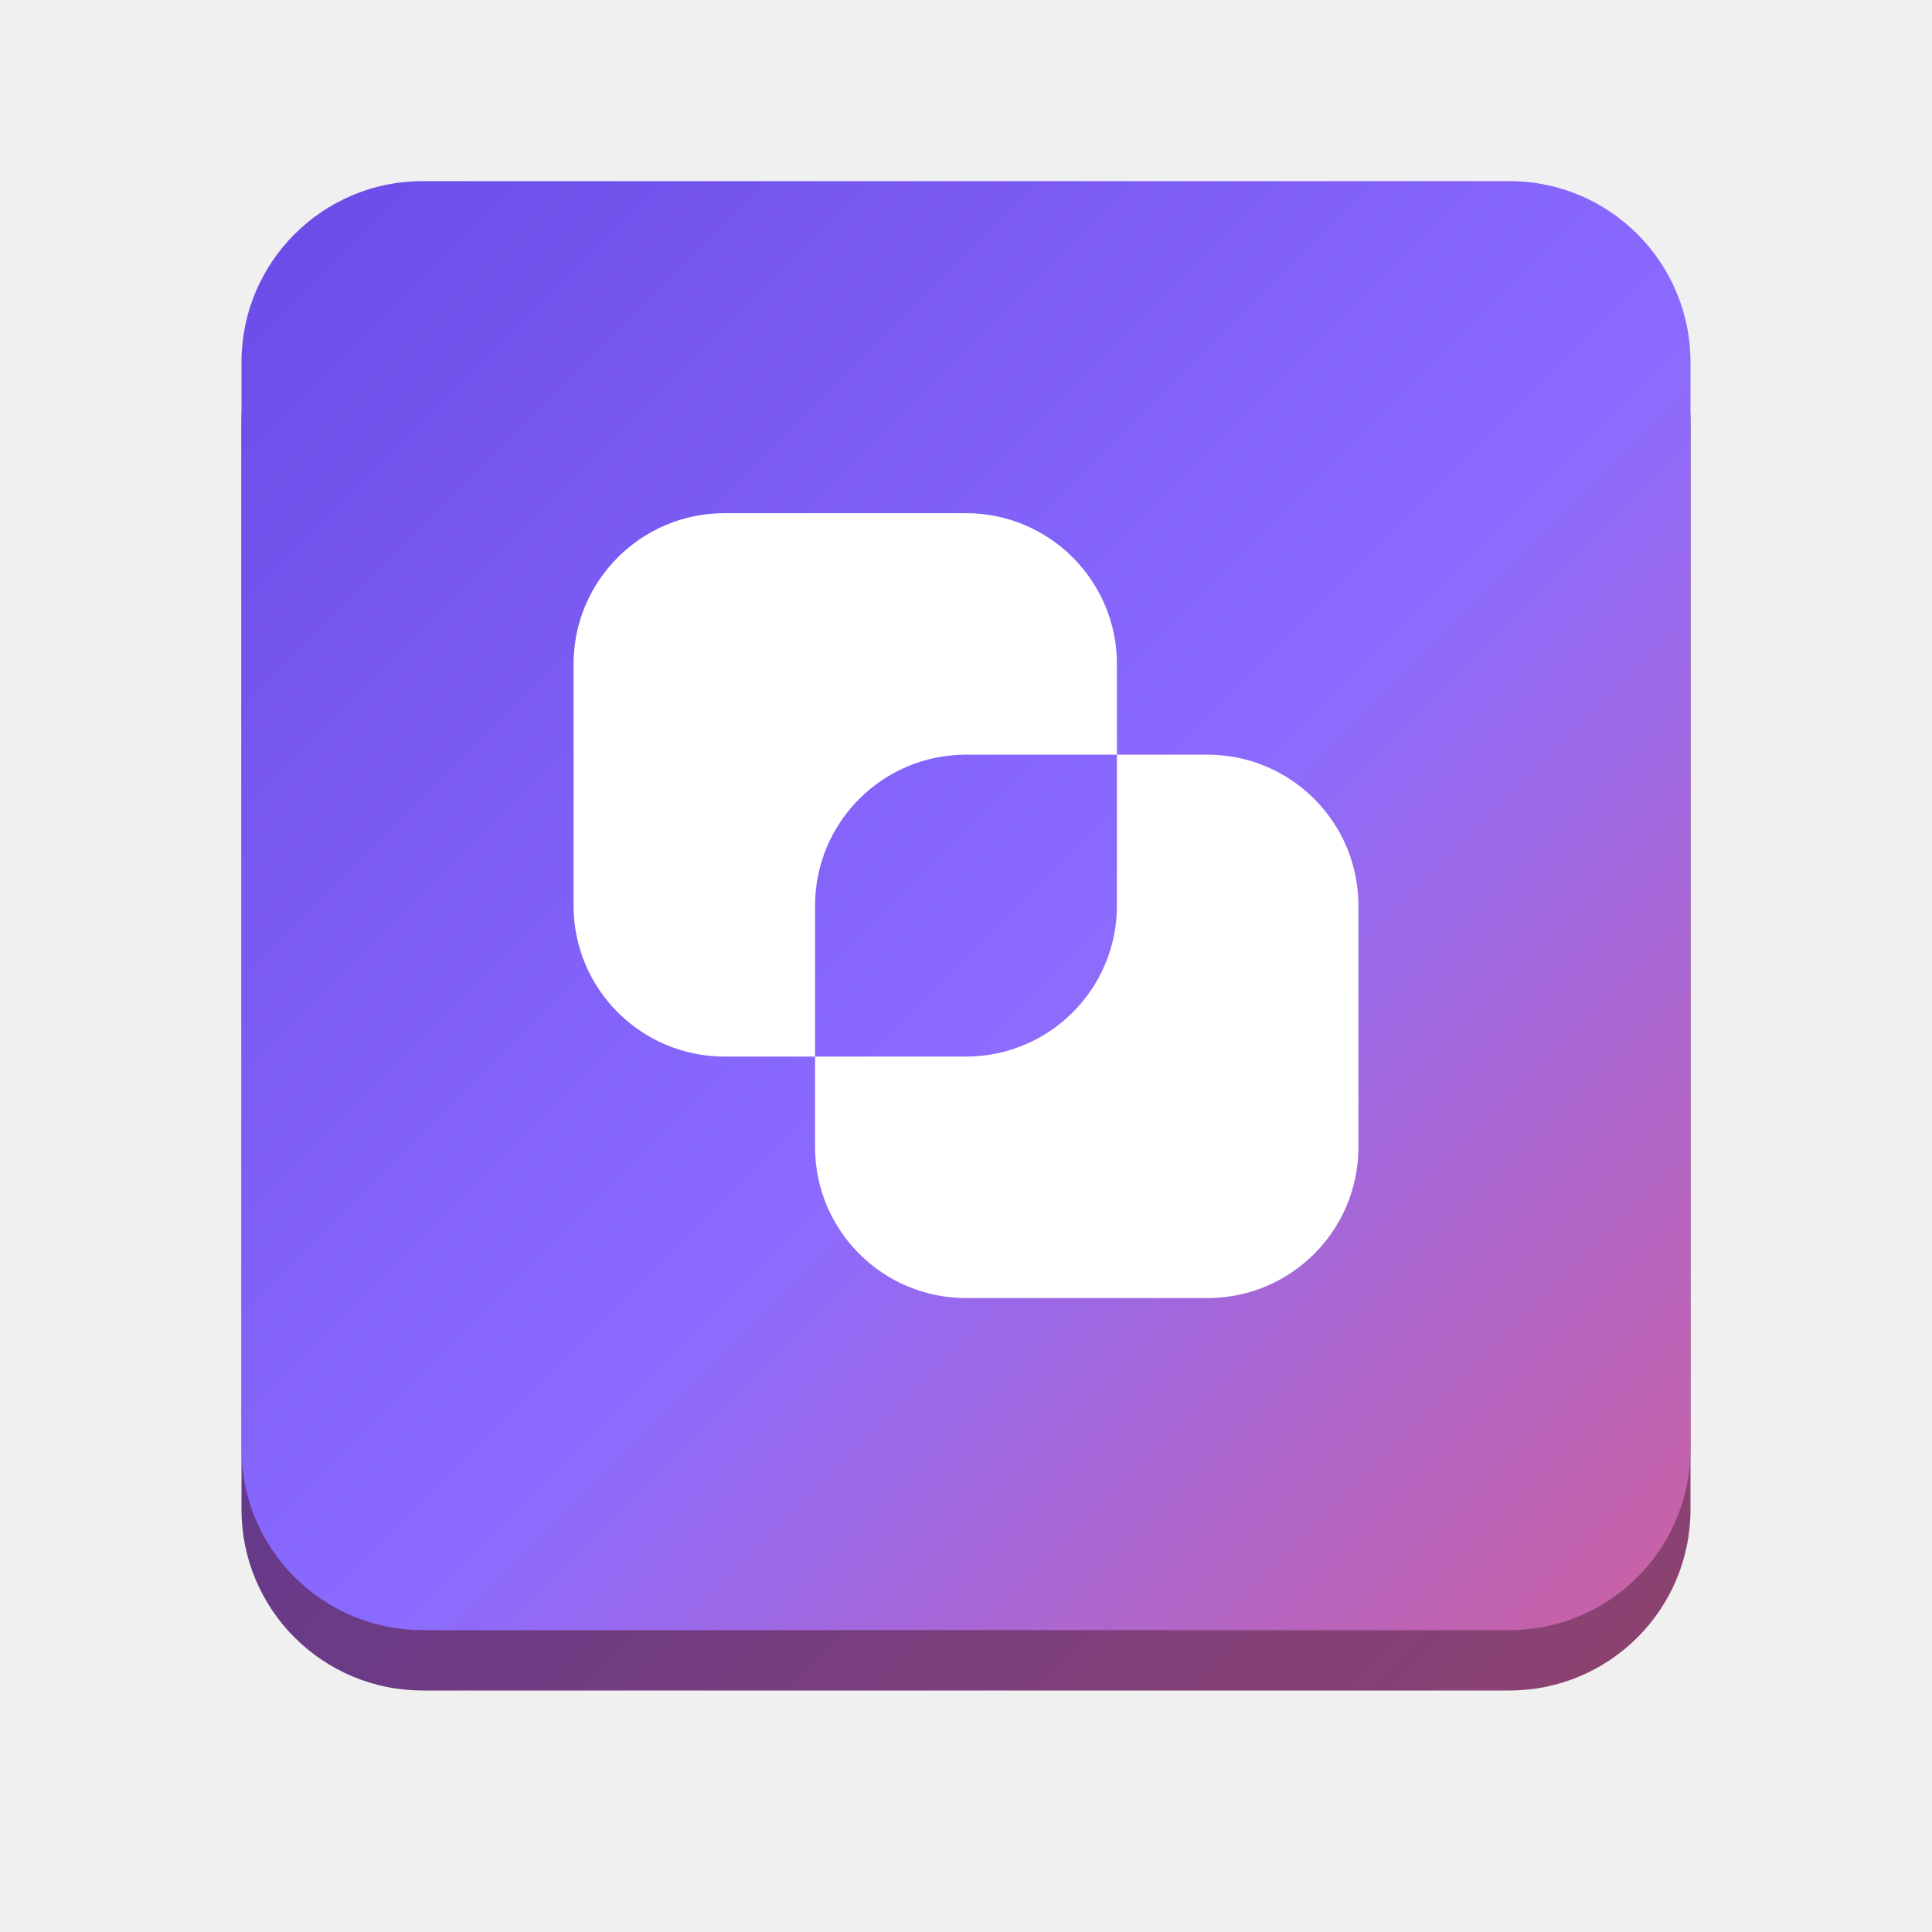
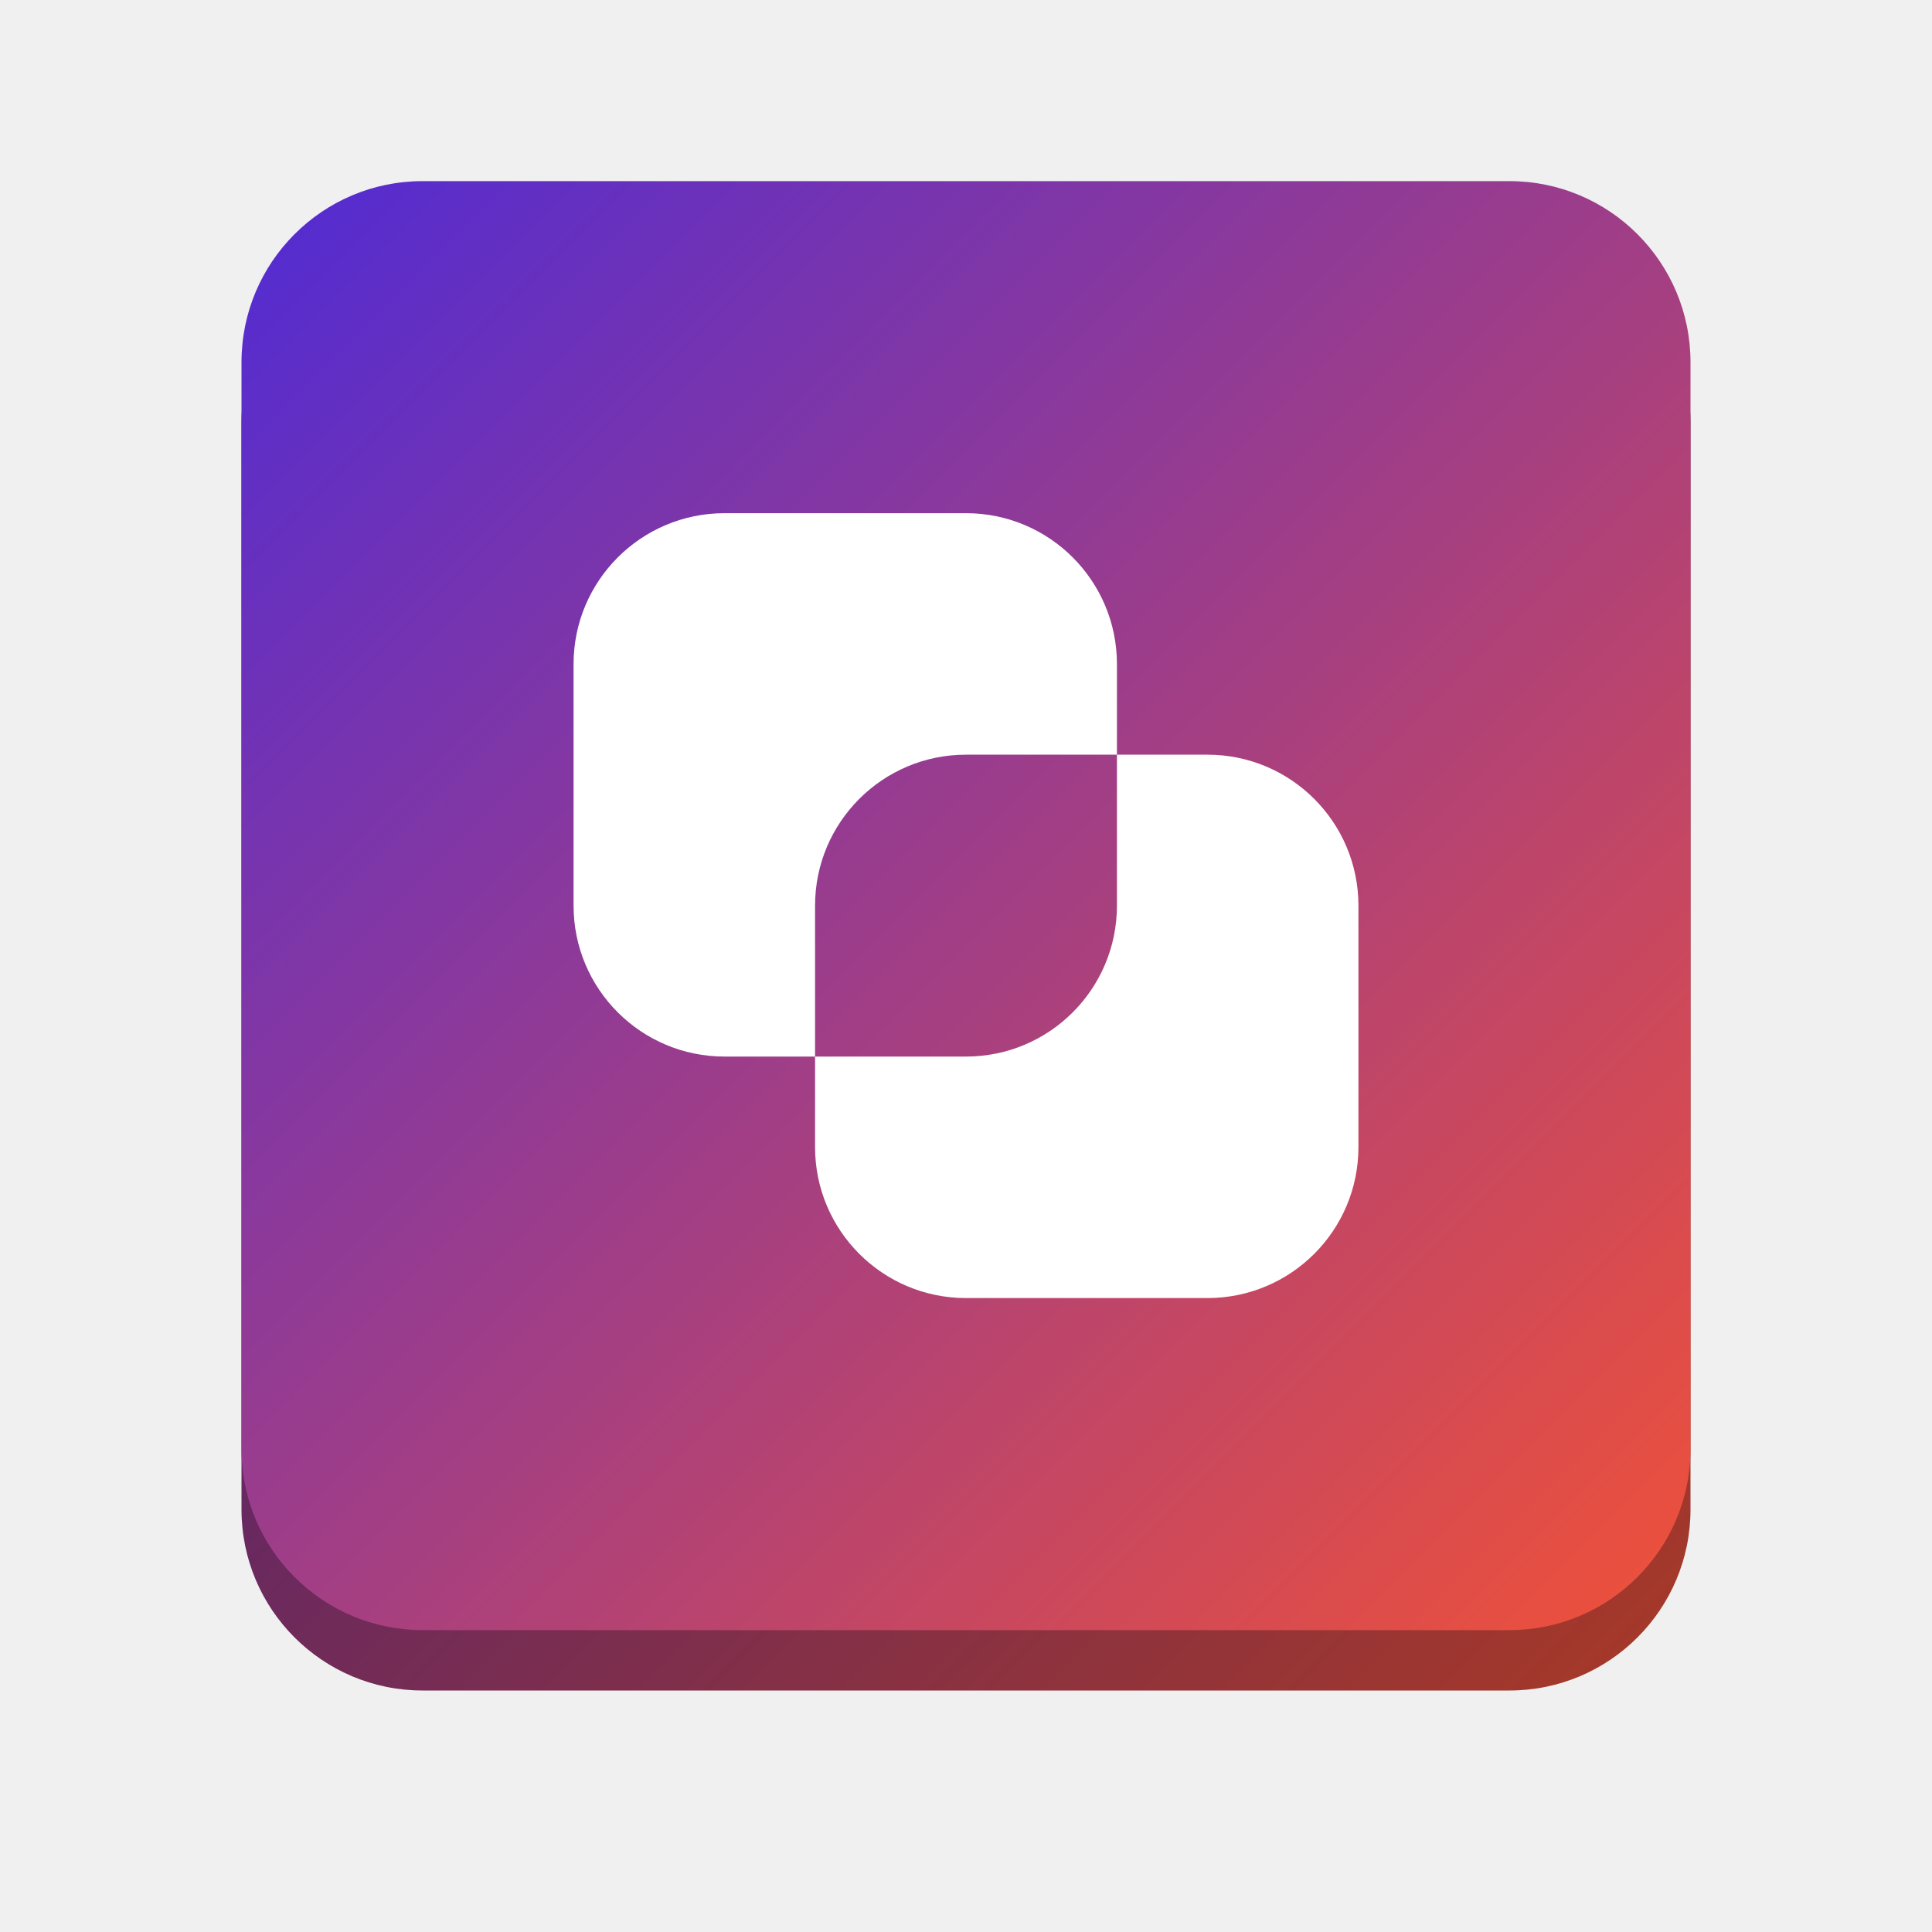
<svg xmlns="http://www.w3.org/2000/svg" width="128" height="128" viewBox="0 0 128 128">
  <defs>
    <linearGradient id="identity" x1="0" y1="0" x2="1" y2="1">
-       <stop offset="0" stop-color="#6A4BE6" />
-       <stop offset="0.55" stop-color="#8B6BFF" />
-       <stop offset="1" stop-color="#CB61A0" />
+       <stop offset="0" stop-color="#512BD4" />
+       <stop offset="1" stop-color="#F05138" />
    </linearGradient>
    <linearGradient id="base" x1="0" y1="0" x2="1" y2="1">
-       <stop offset="0" stop-color="#4632A0" />
-       <stop offset="1" stop-color="#8E436F" />
+       <stop offset="0" stop-color="#361C8E" />
+       <stop offset="1" stop-color="#A83926" />
    </linearGradient>
  </defs>
  <rect x="16" y="16" width="96" height="96" rx="12" fill="url(#base)" />
  <rect x="16" y="12" width="96" height="96" rx="12" fill="url(#identity)" />
  <g transform="translate(32, 28)">
    <path fill="#FFFFFF" fill-rule="evenodd" d="M16,6 H32 A10,10 0 0 1 42,16 V32 A10,10 0 0 1 32,42 H16 A10,10 0 0 1 6,32 V16 A10,10 0 0 1 16,6 Z              M32,22 H48 A10,10 0 0 1 58,32 V48 A10,10 0 0 1 48,58 H32 A10,10 0 0 1 22,48 V32 A10,10 0 0 1 32,22 Z" />
  </g>
</svg>
